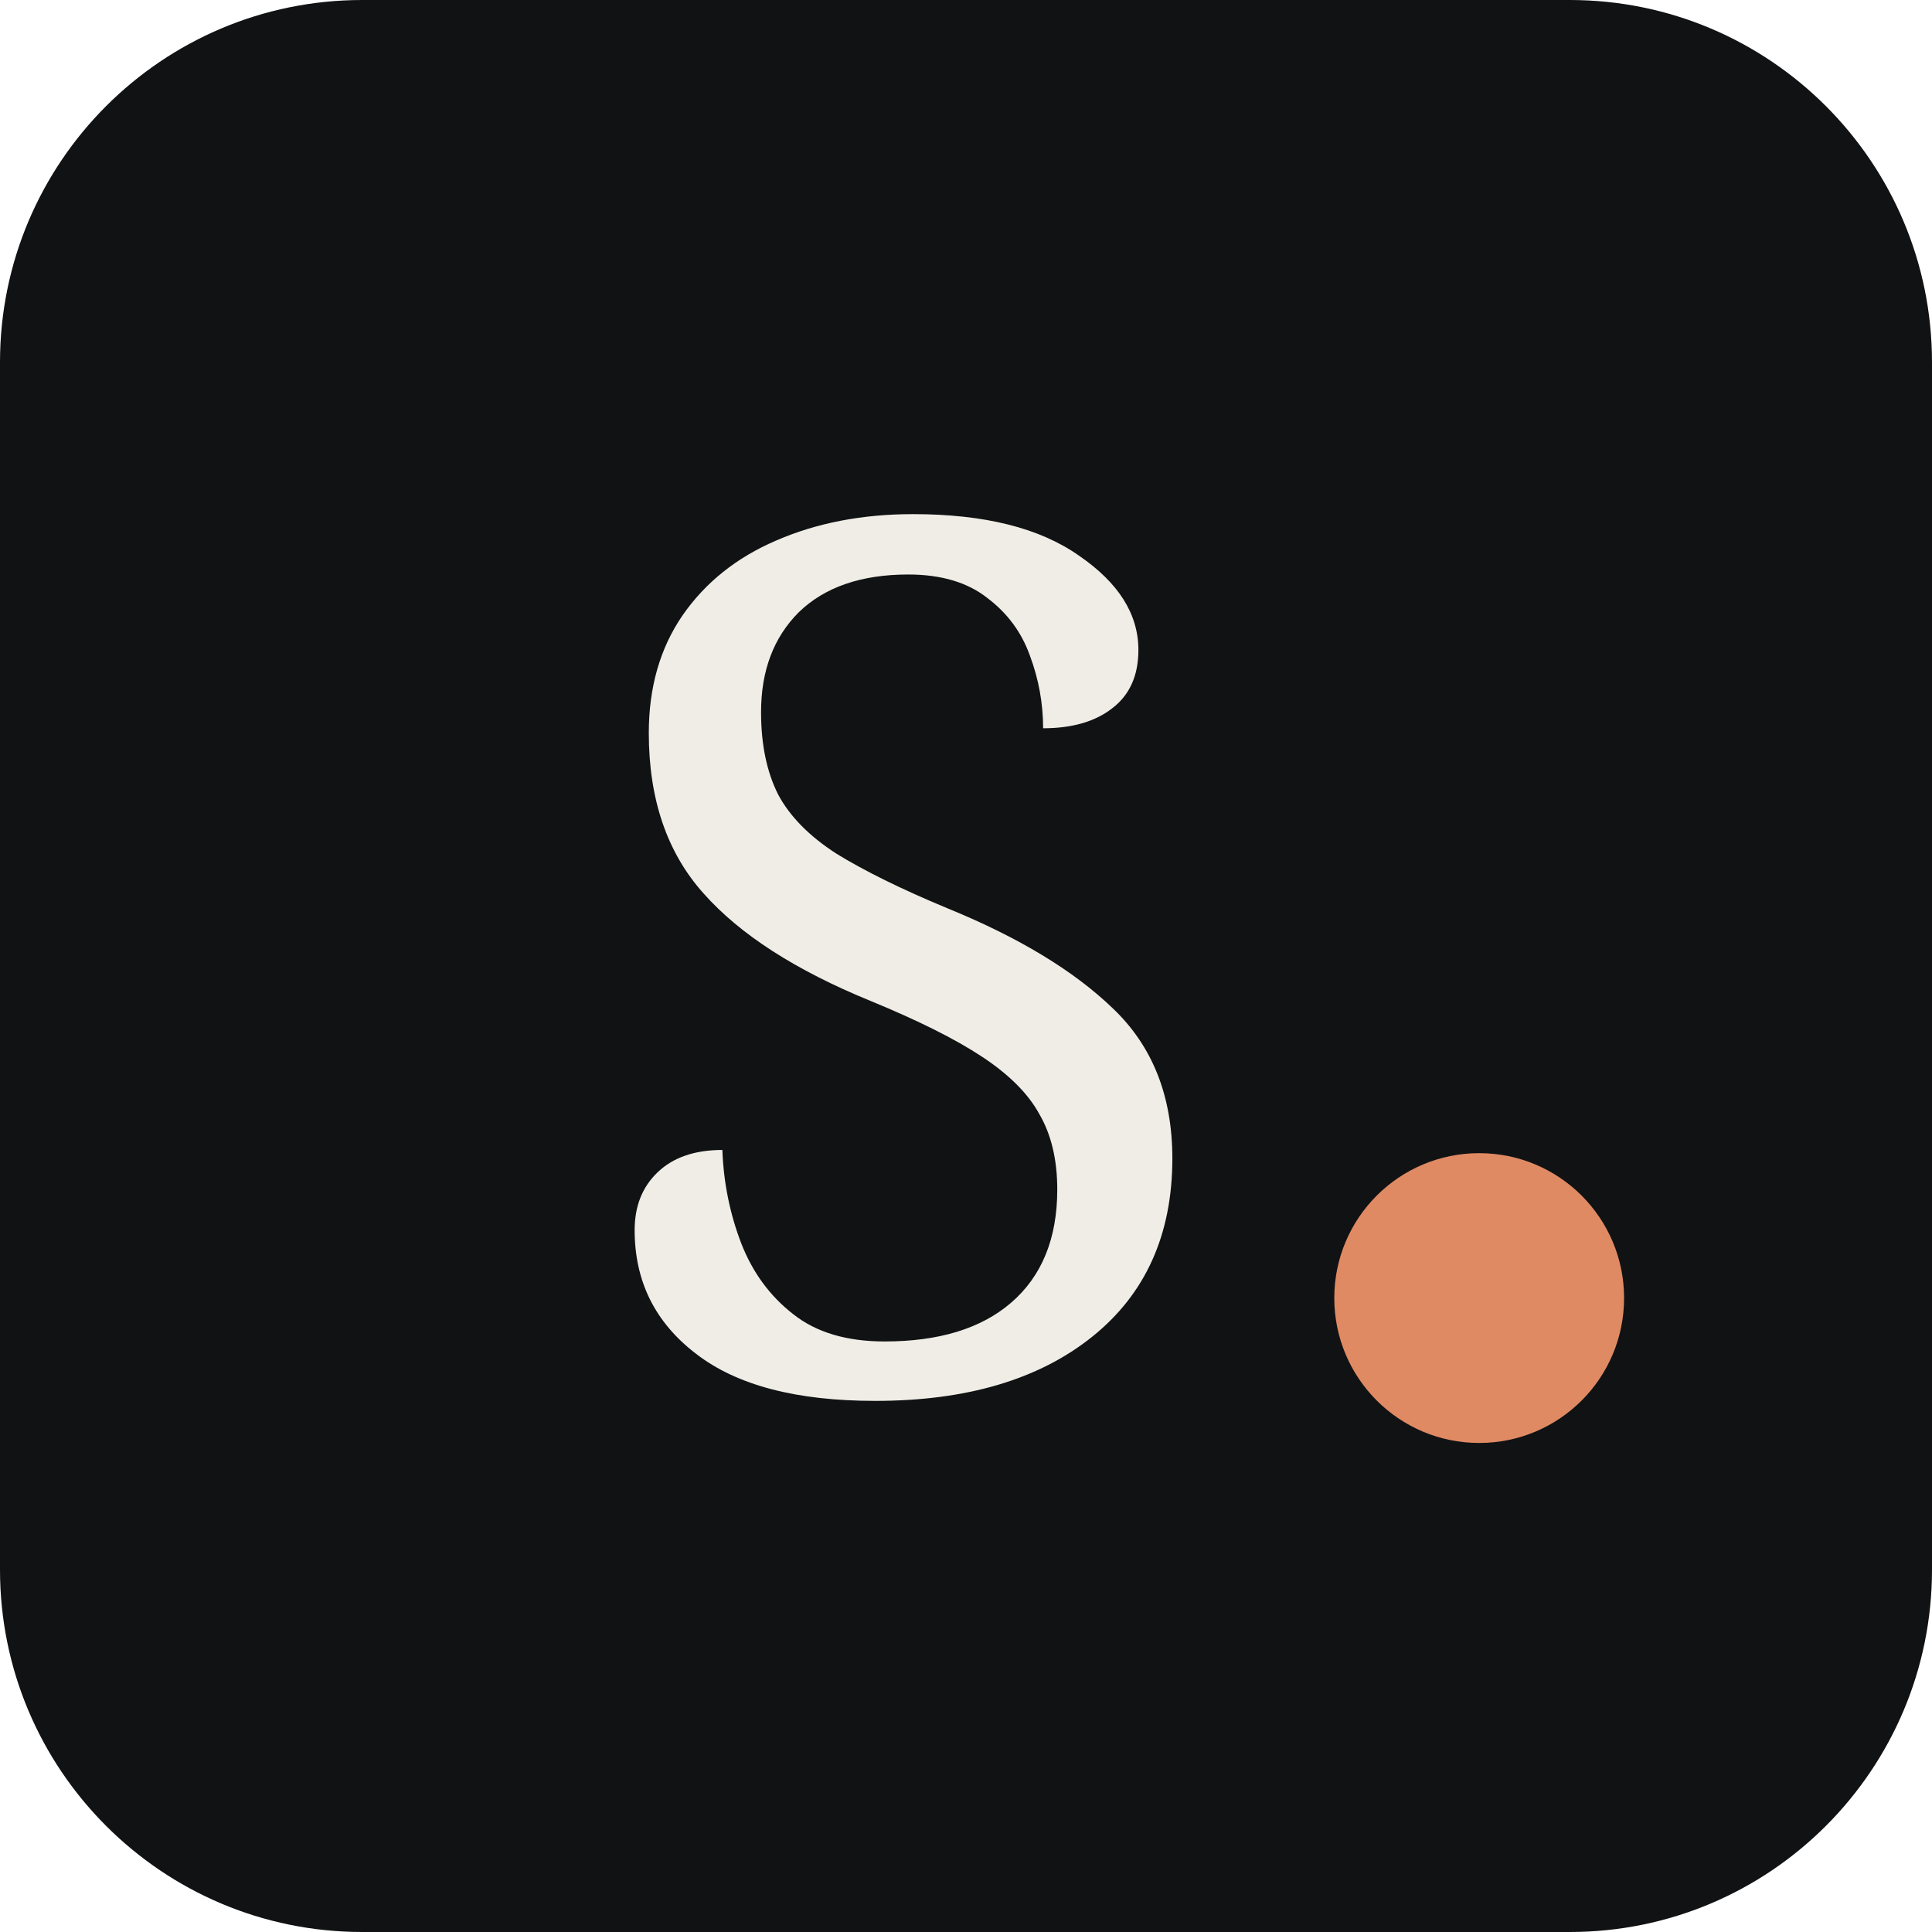
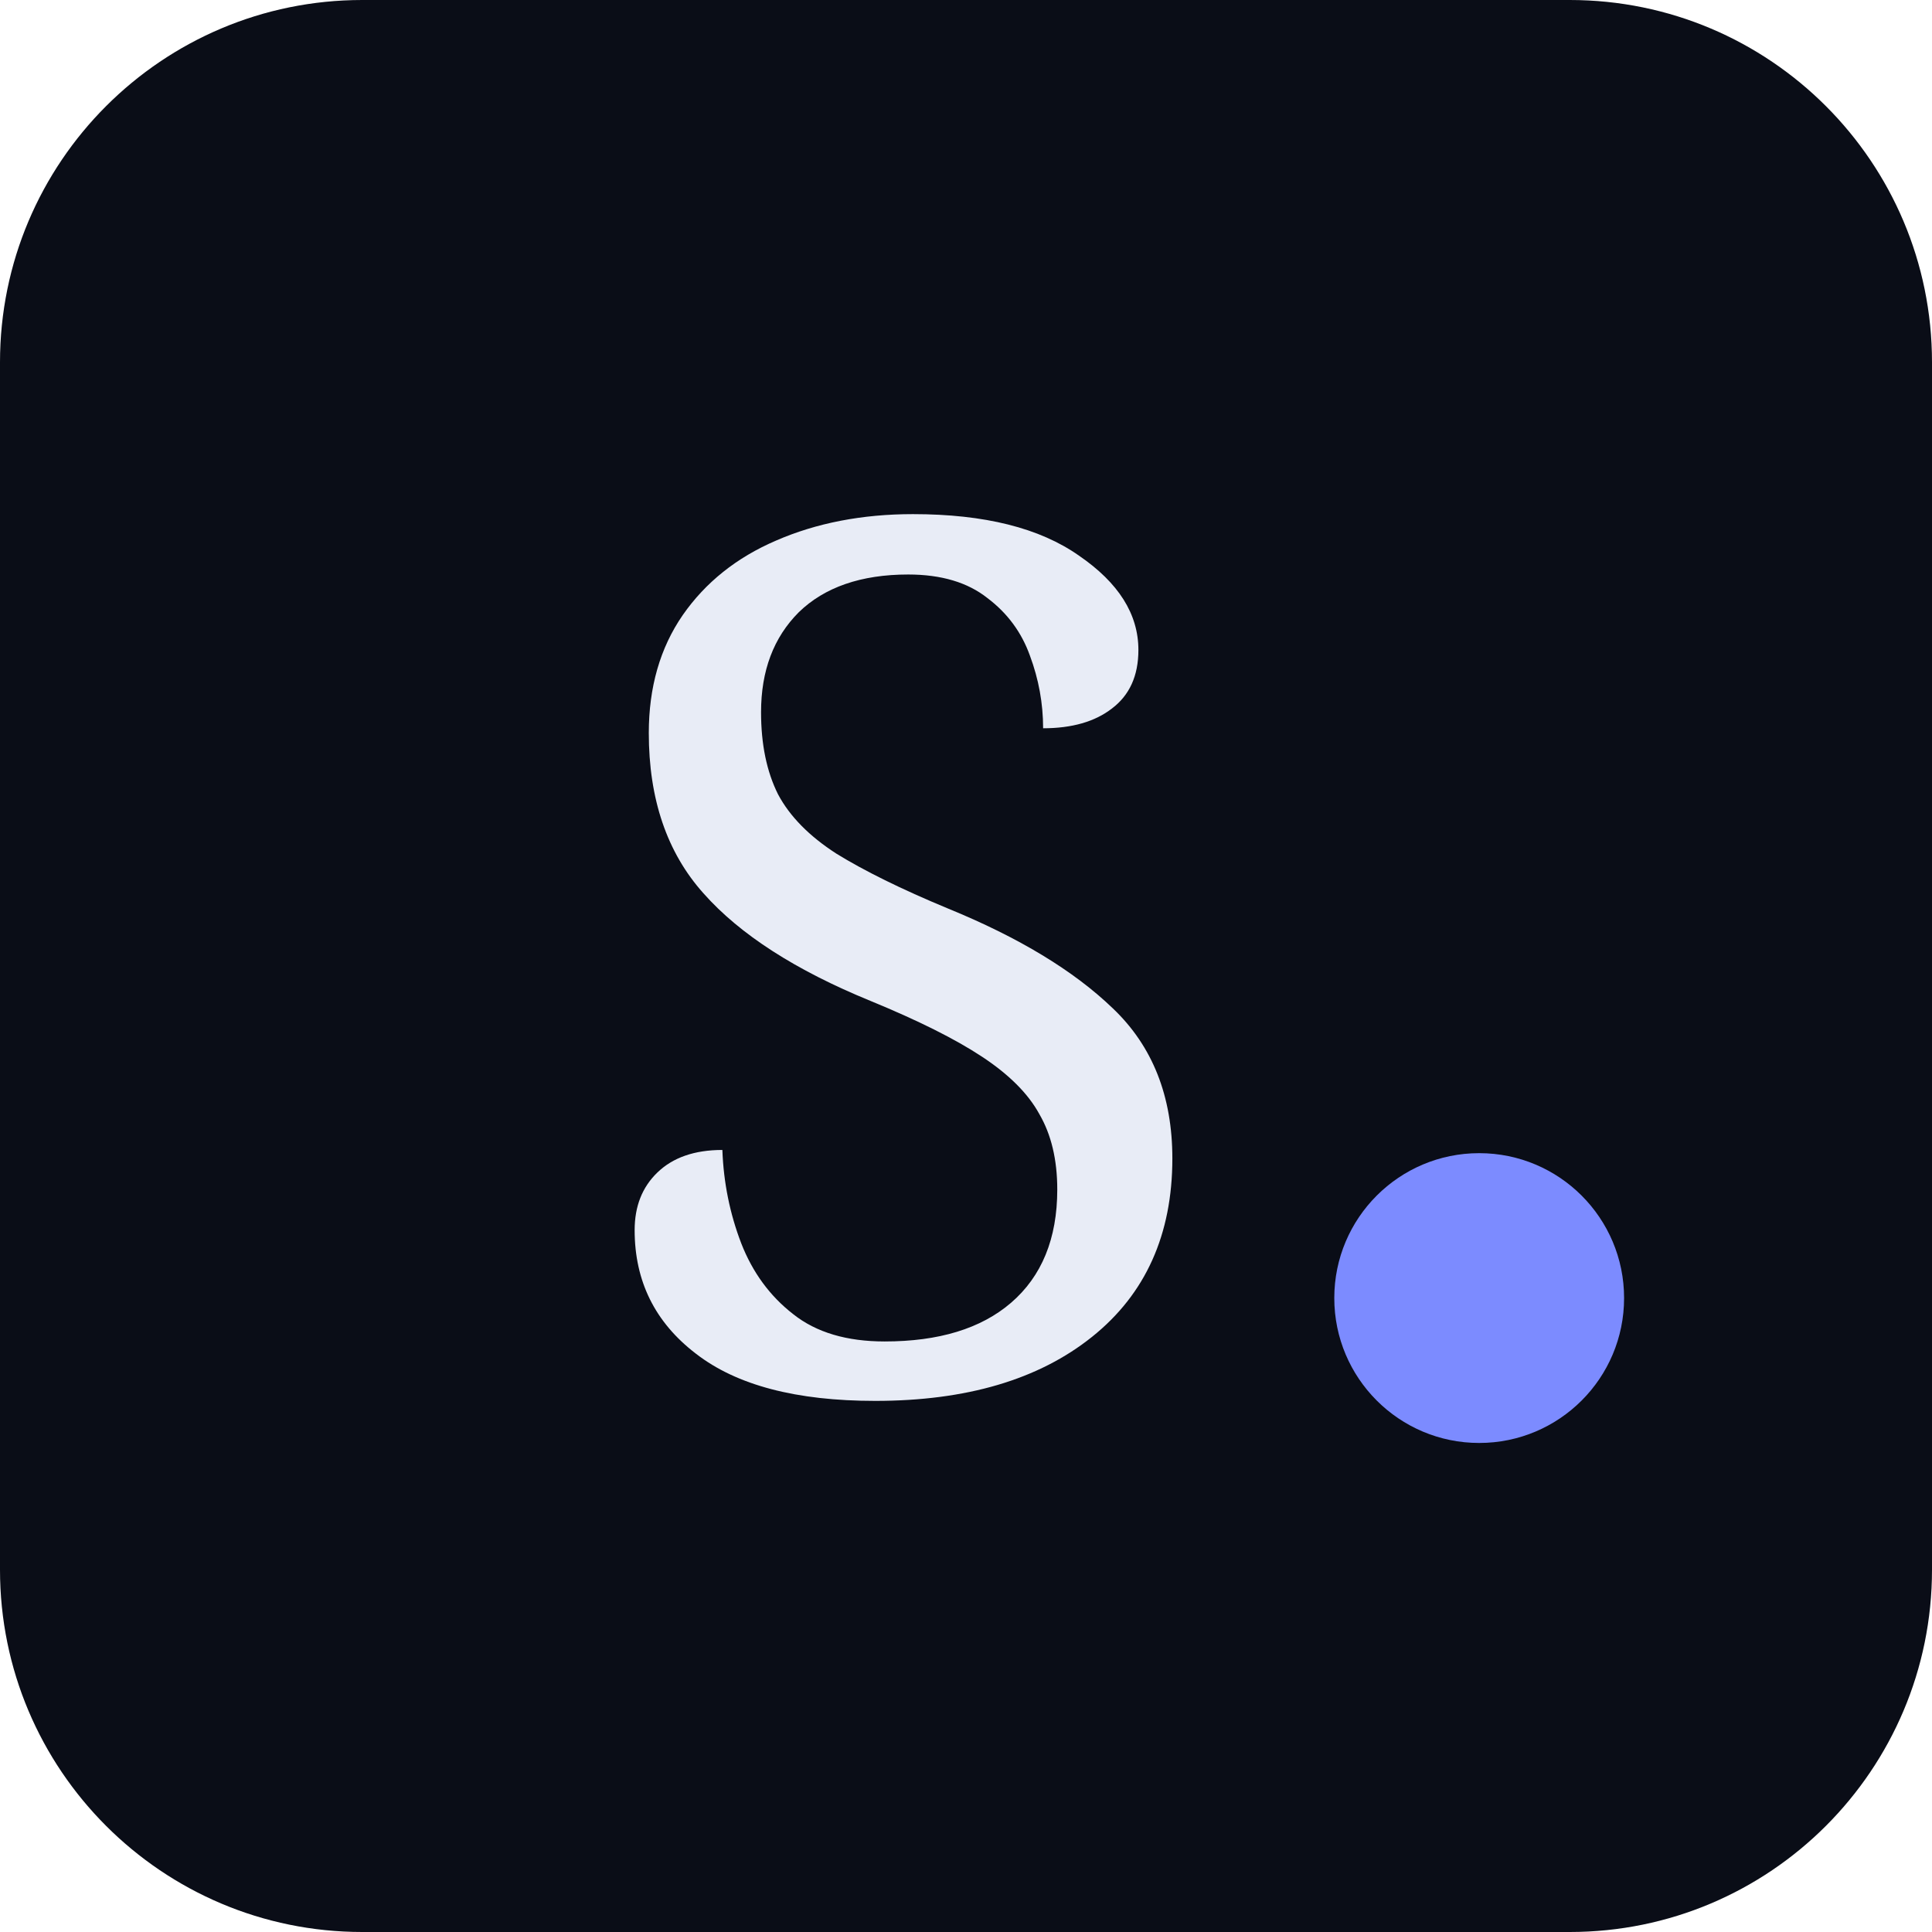
<svg xmlns="http://www.w3.org/2000/svg" viewBox="0 0 32 32">
-   <rect width="32" height="32" rx="6" fill="#111214" />
-   <text x="15" y="23" font-family="Georgia,serif" font-size="20" text-anchor="middle" fill="#f0ede6">S</text>
-   <circle cx="24.5" cy="21.5" r="2.4" fill="#e08a63" />
+   <rect width="32" height="32" rx="6" fill="#0a0d17" />
+   <text x="15" y="23" font-family="Georgia,serif" font-size="20" text-anchor="middle" fill="#e8ecf6">S</text>
+   <circle cx="24.5" cy="21.5" r="2.4" fill="#7c8bff" />
</svg>
